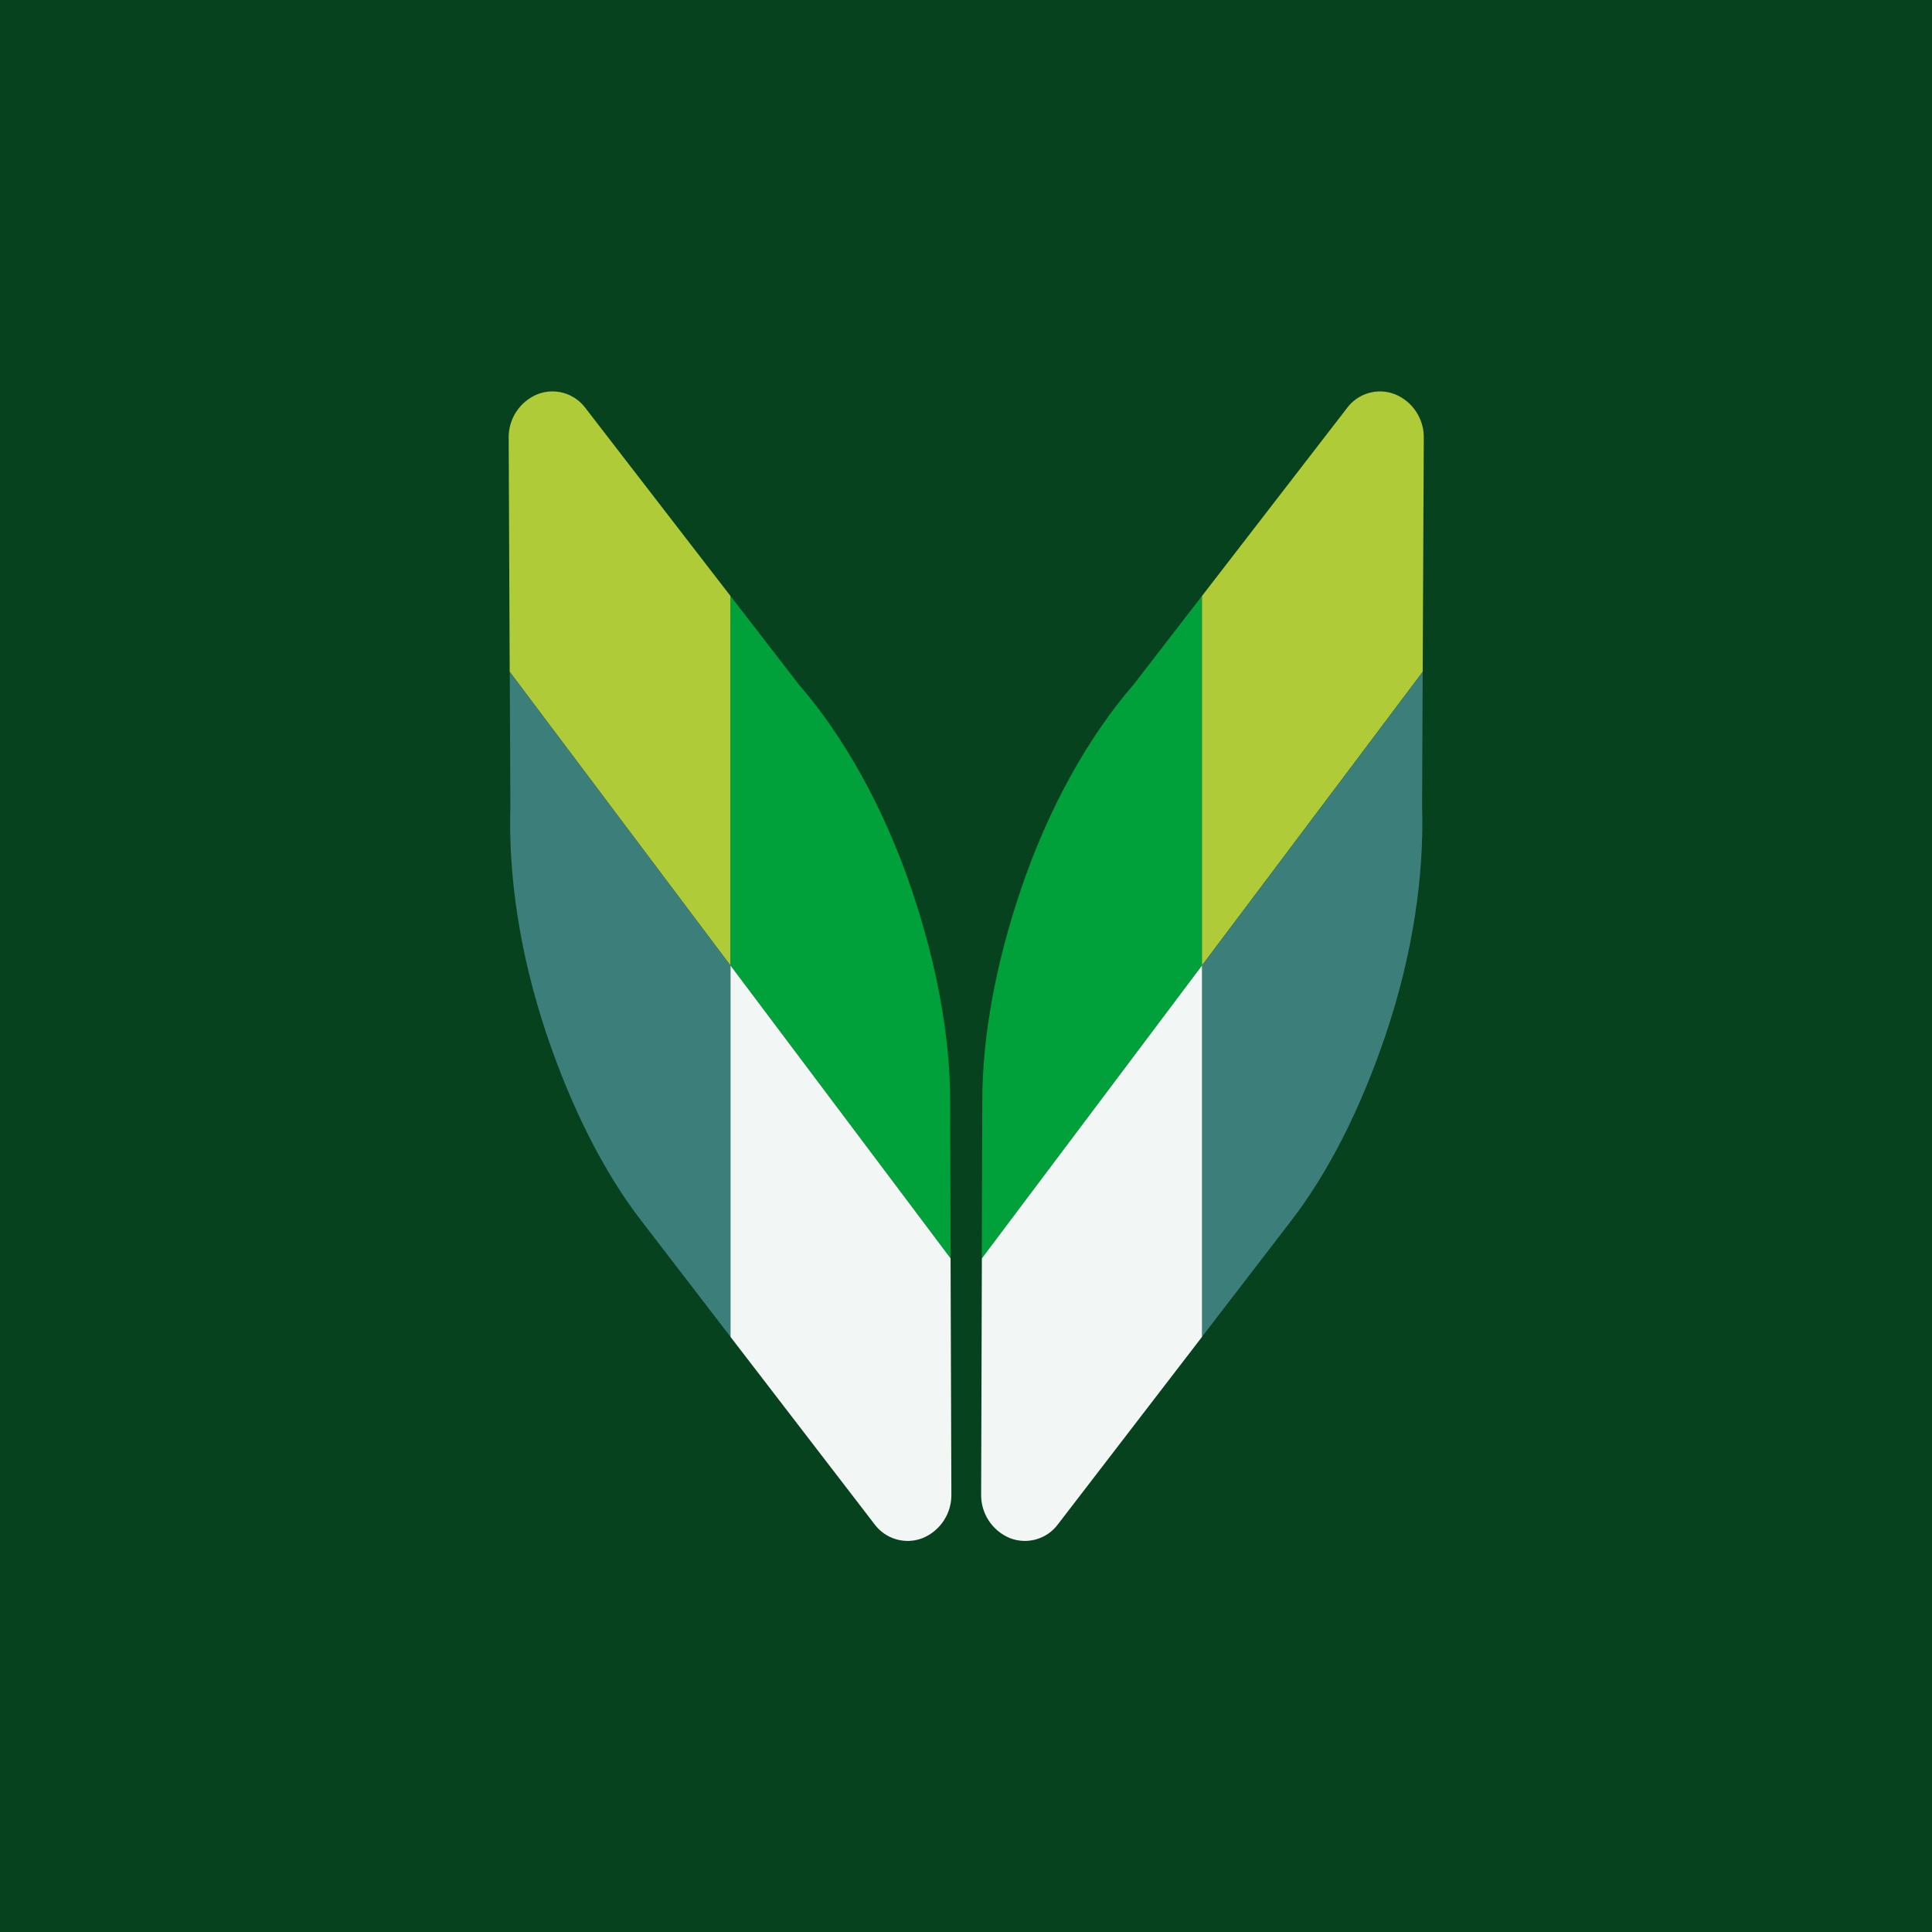
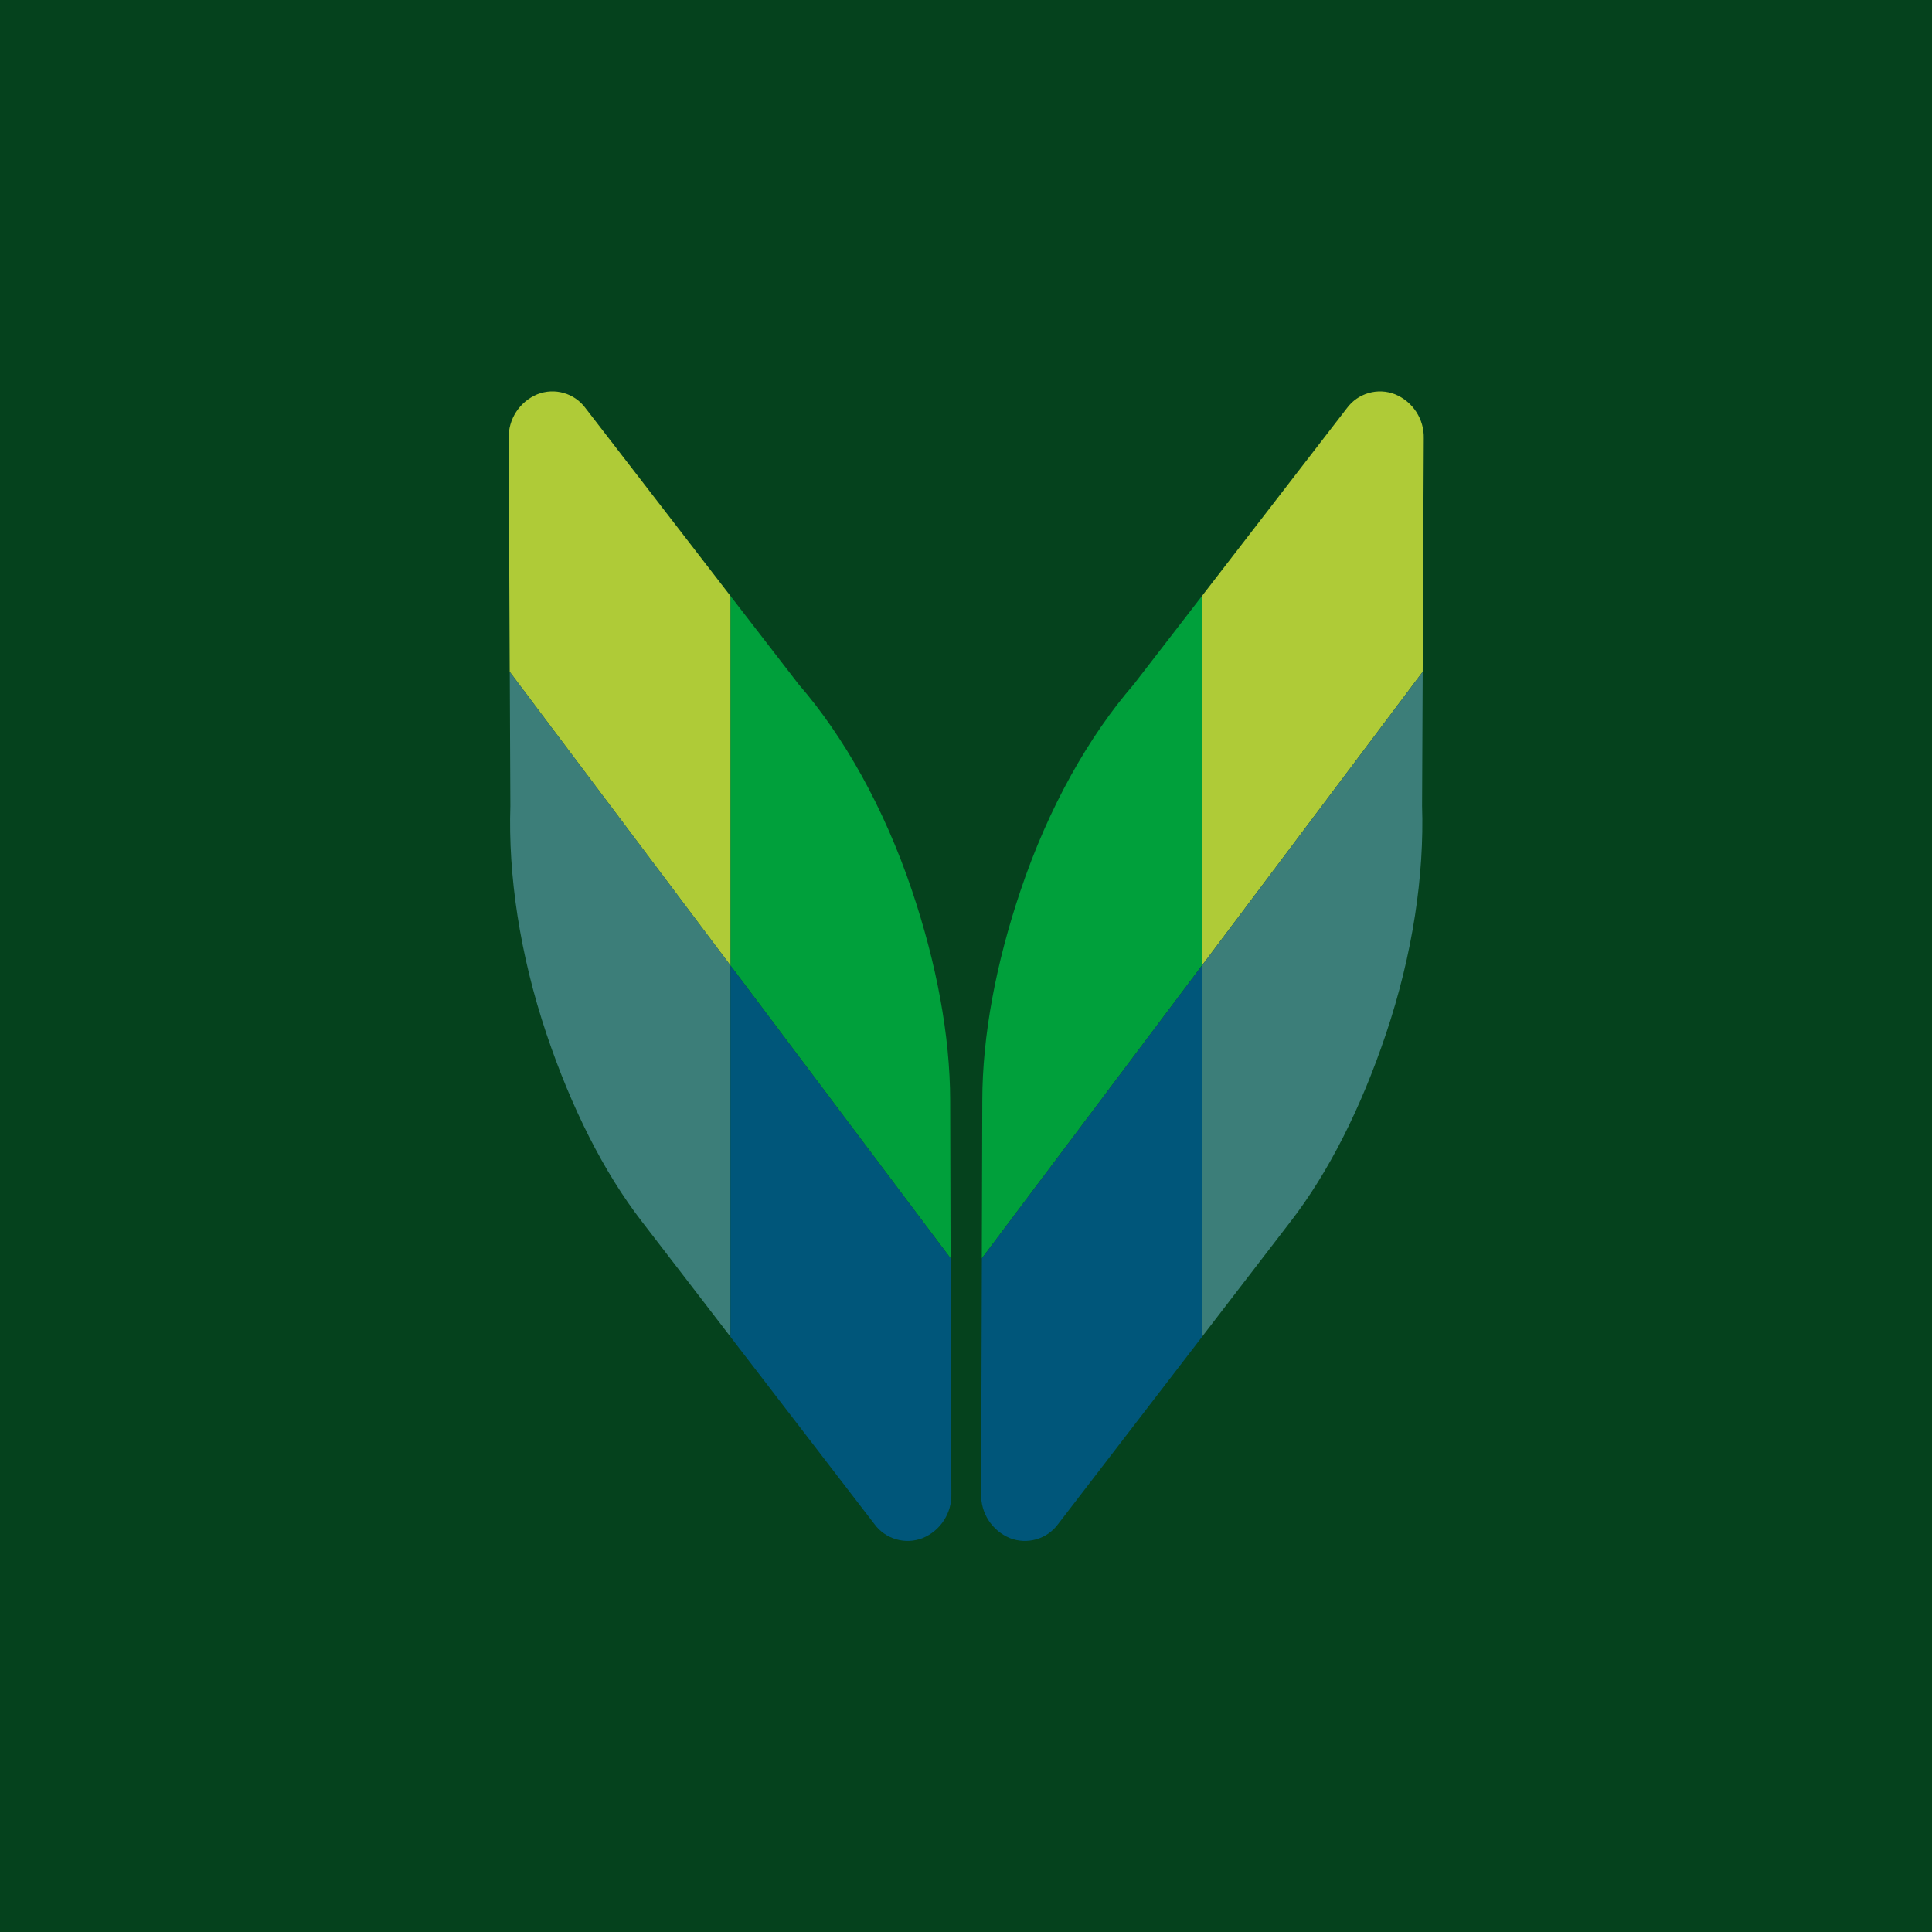
<svg xmlns="http://www.w3.org/2000/svg" xmlns:xlink="http://www.w3.org/1999/xlink" viewBox="0 0 192 192" width="192" height="192">
  <rect width="192" height="192" fill="#05421D" />
  <svg viewBox="32.25 4.087 16.611 20.704" x="46.126" y="33.747" width="99.751" height="124.265">
    <defs>
      <path id="a" d="M0 .164h15.426v23.75H0z" />
    </defs>
    <g fill="none" fill-rule="evenodd">
      <g transform="translate(.158 .076)">
        <mask id="b" fill="#fff">
          <use xlink:href="#a" />
        </mask>
      </g>
      <path fill="#00A03B" d="M40.817 19.3l.008-2.616c.002-1.067.223-2.258.633-3.473.465-1.383 1.134-2.559 1.874-3.414l1.13-1.464v6.118l-3.645 4.85z" />
      <path fill="#AFCB37" d="M44.462 8.333l2.4-3.11a.68.68 0 0 1 .798-.23.769.769 0 0 1 .475.731l-.018 3.864-3.655 4.863V8.333z" />
      <path fill="#3C7E79" d="M48.117 9.588l-.01 2.22c.037 1.14-.152 2.452-.6 3.781-.41 1.216-.944 2.283-1.578 3.102L44.462 20.6v-6.148l3.655-4.863z" />
-       <path fill="#F2F6F4" d="M44.463 14.45v6.15l-2.383 3.1a.682.682 0 0 1-.8.231.77.77 0 0 1-.474-.732l.012-3.899 3.645-4.85z" />
+       <path fill="#00567A" d="M44.463 14.45v6.15l-2.383 3.1a.682.682 0 0 1-.8.231.77.77 0 0 1-.474-.732l.012-3.899 3.645-4.85z" />
      <path fill="#00A03B" d="M40.3 19.3l-.007-2.616c-.002-1.067-.223-2.258-.632-3.473-.466-1.383-1.134-2.559-1.875-3.414l-1.13-1.464v6.118L40.3 19.3z" />
      <path fill="#AFCB37" d="M36.656 8.333l-2.4-3.11a.68.68 0 0 0-.799-.23.77.77 0 0 0-.474.731L33 9.588l3.655 4.863V8.333z" />
      <path fill="#3C7E79" d="M33.001 9.588l.01 2.22c-.037 1.14.152 2.451.6 3.782.41 1.215.945 2.283 1.578 3.101l1.467 1.908v-6.148L33 9.588z" />
-       <path fill="#F2F6F4" d="M36.656 14.45v6.15l2.383 3.1a.682.682 0 0 0 .8.231.77.77 0 0 0 .474-.732L40.3 19.3l-3.645-4.85z" />
+       <path fill="#00567A" d="M36.656 14.45v6.15l2.383 3.1a.682.682 0 0 0 .8.231.77.77 0 0 0 .474-.732L40.3 19.3l-3.645-4.85z" />
    </g>
  </svg>
</svg>
